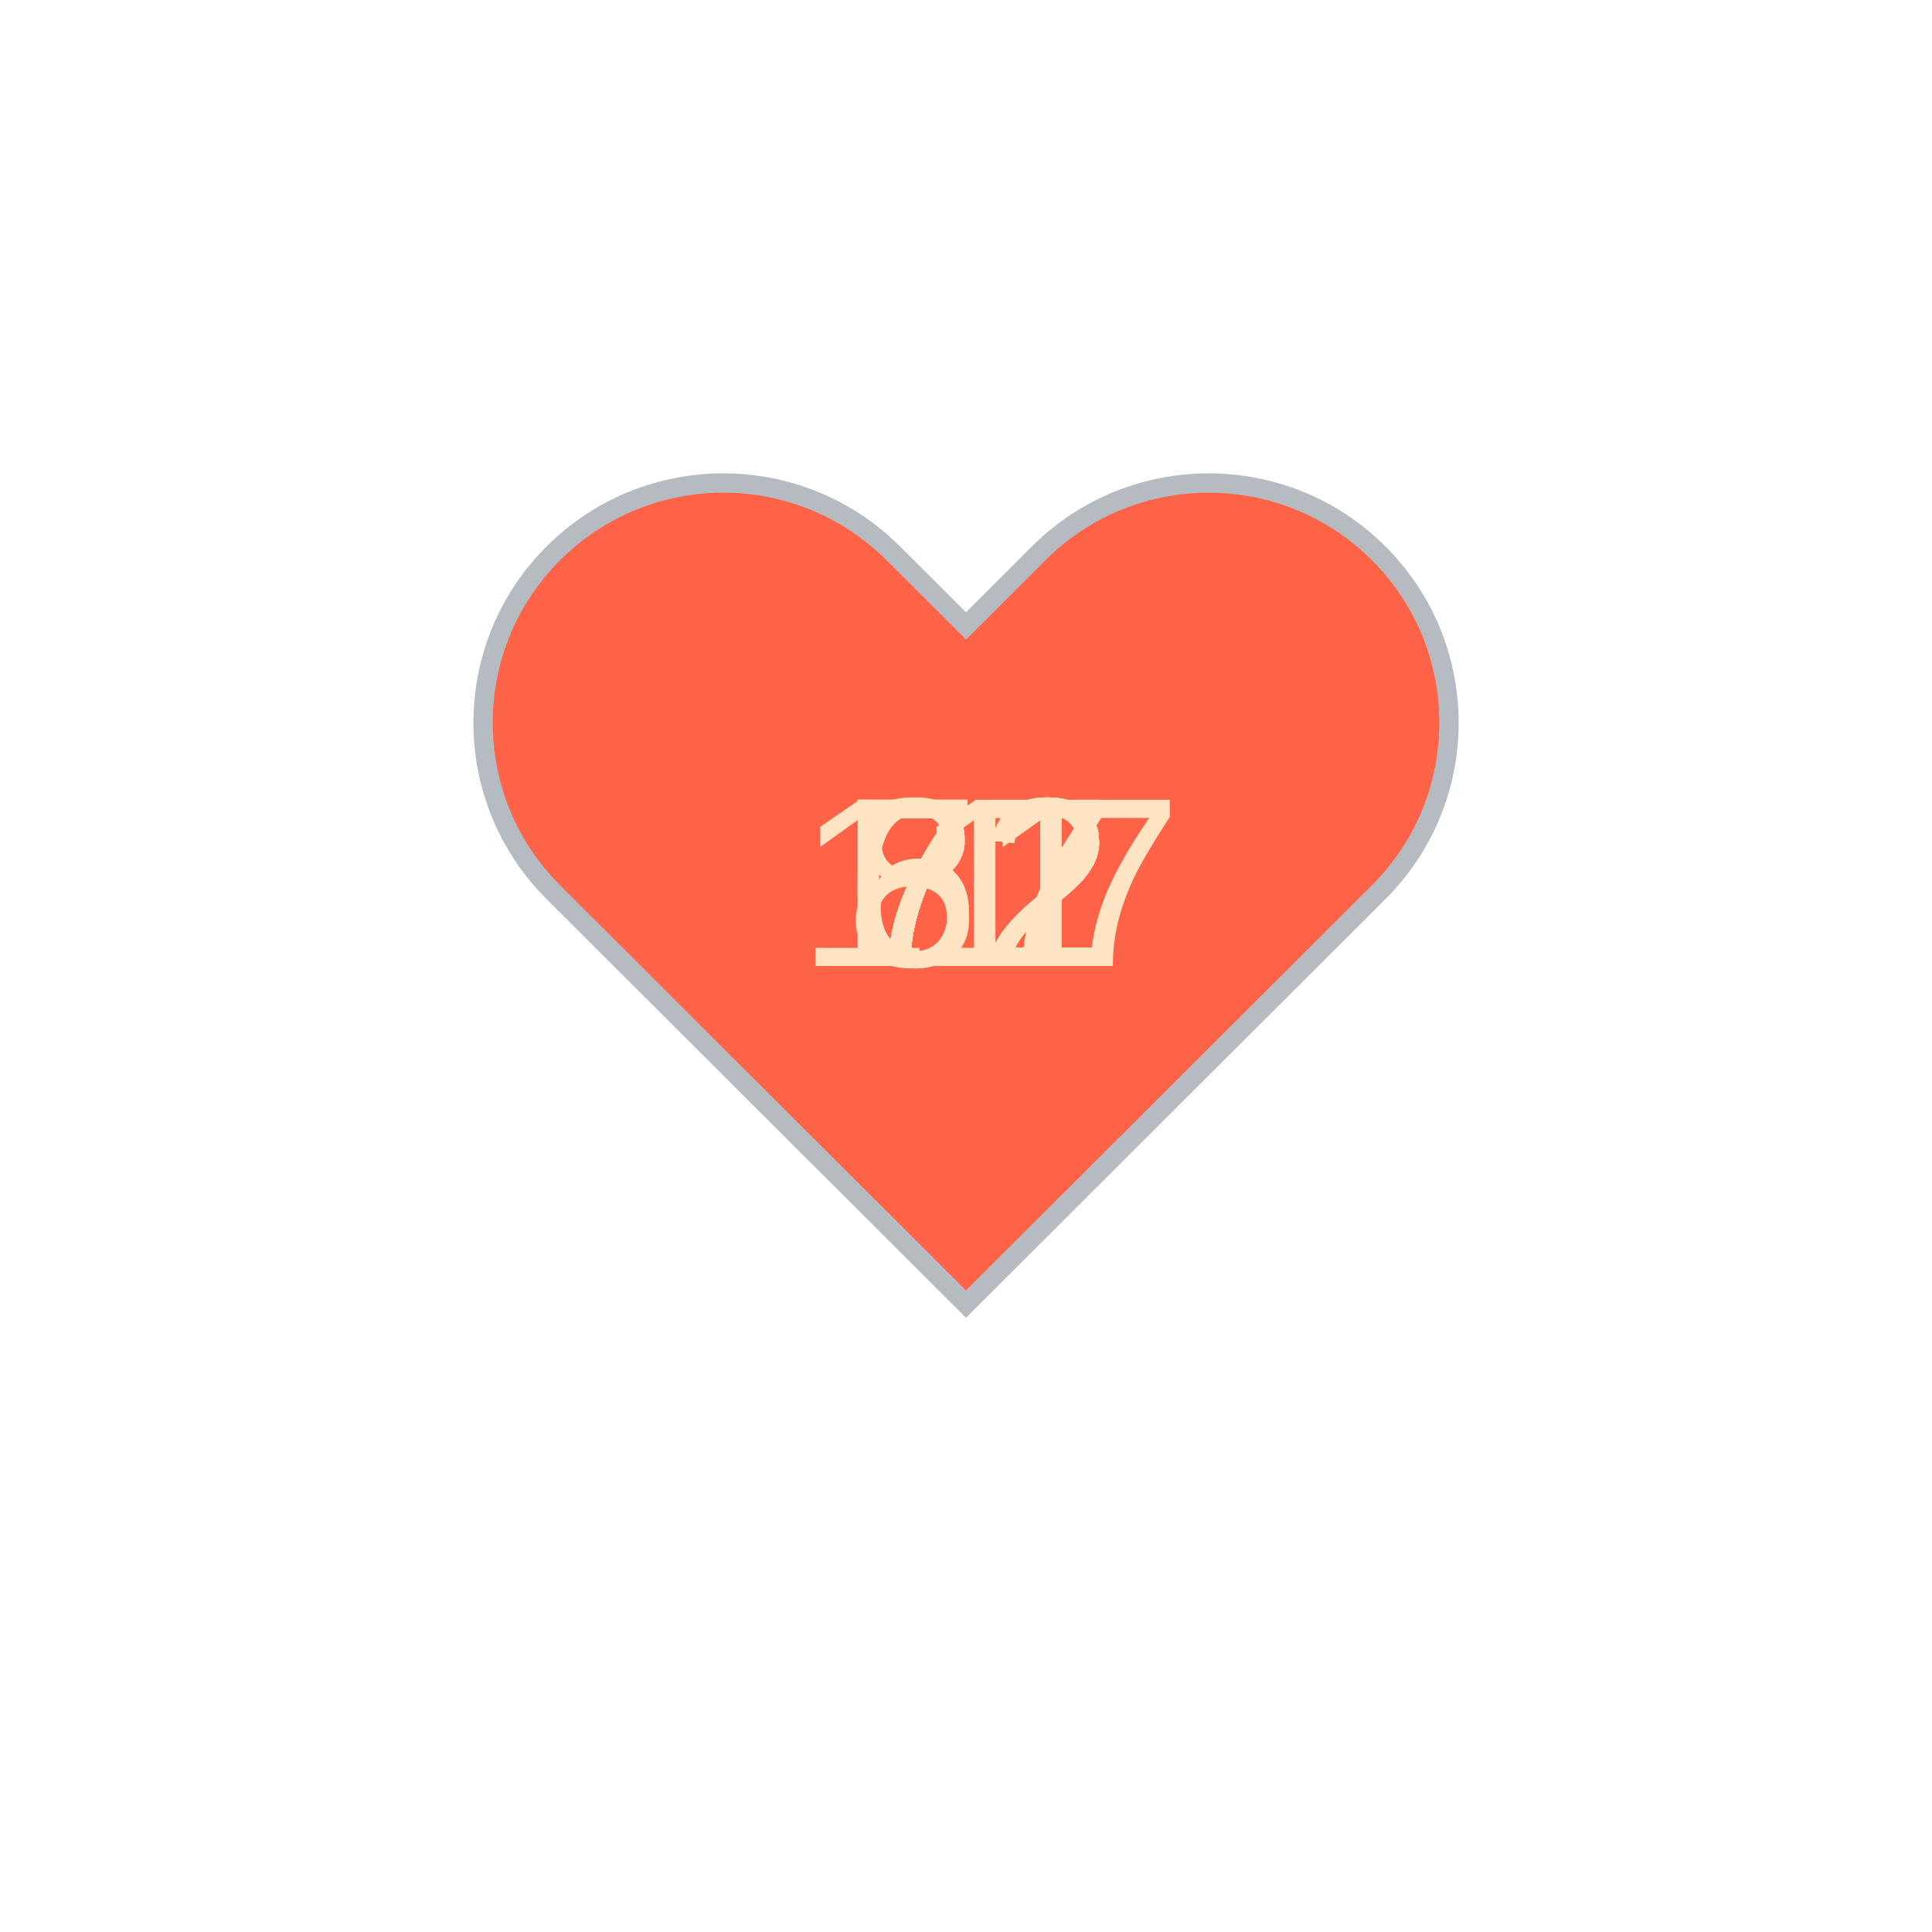
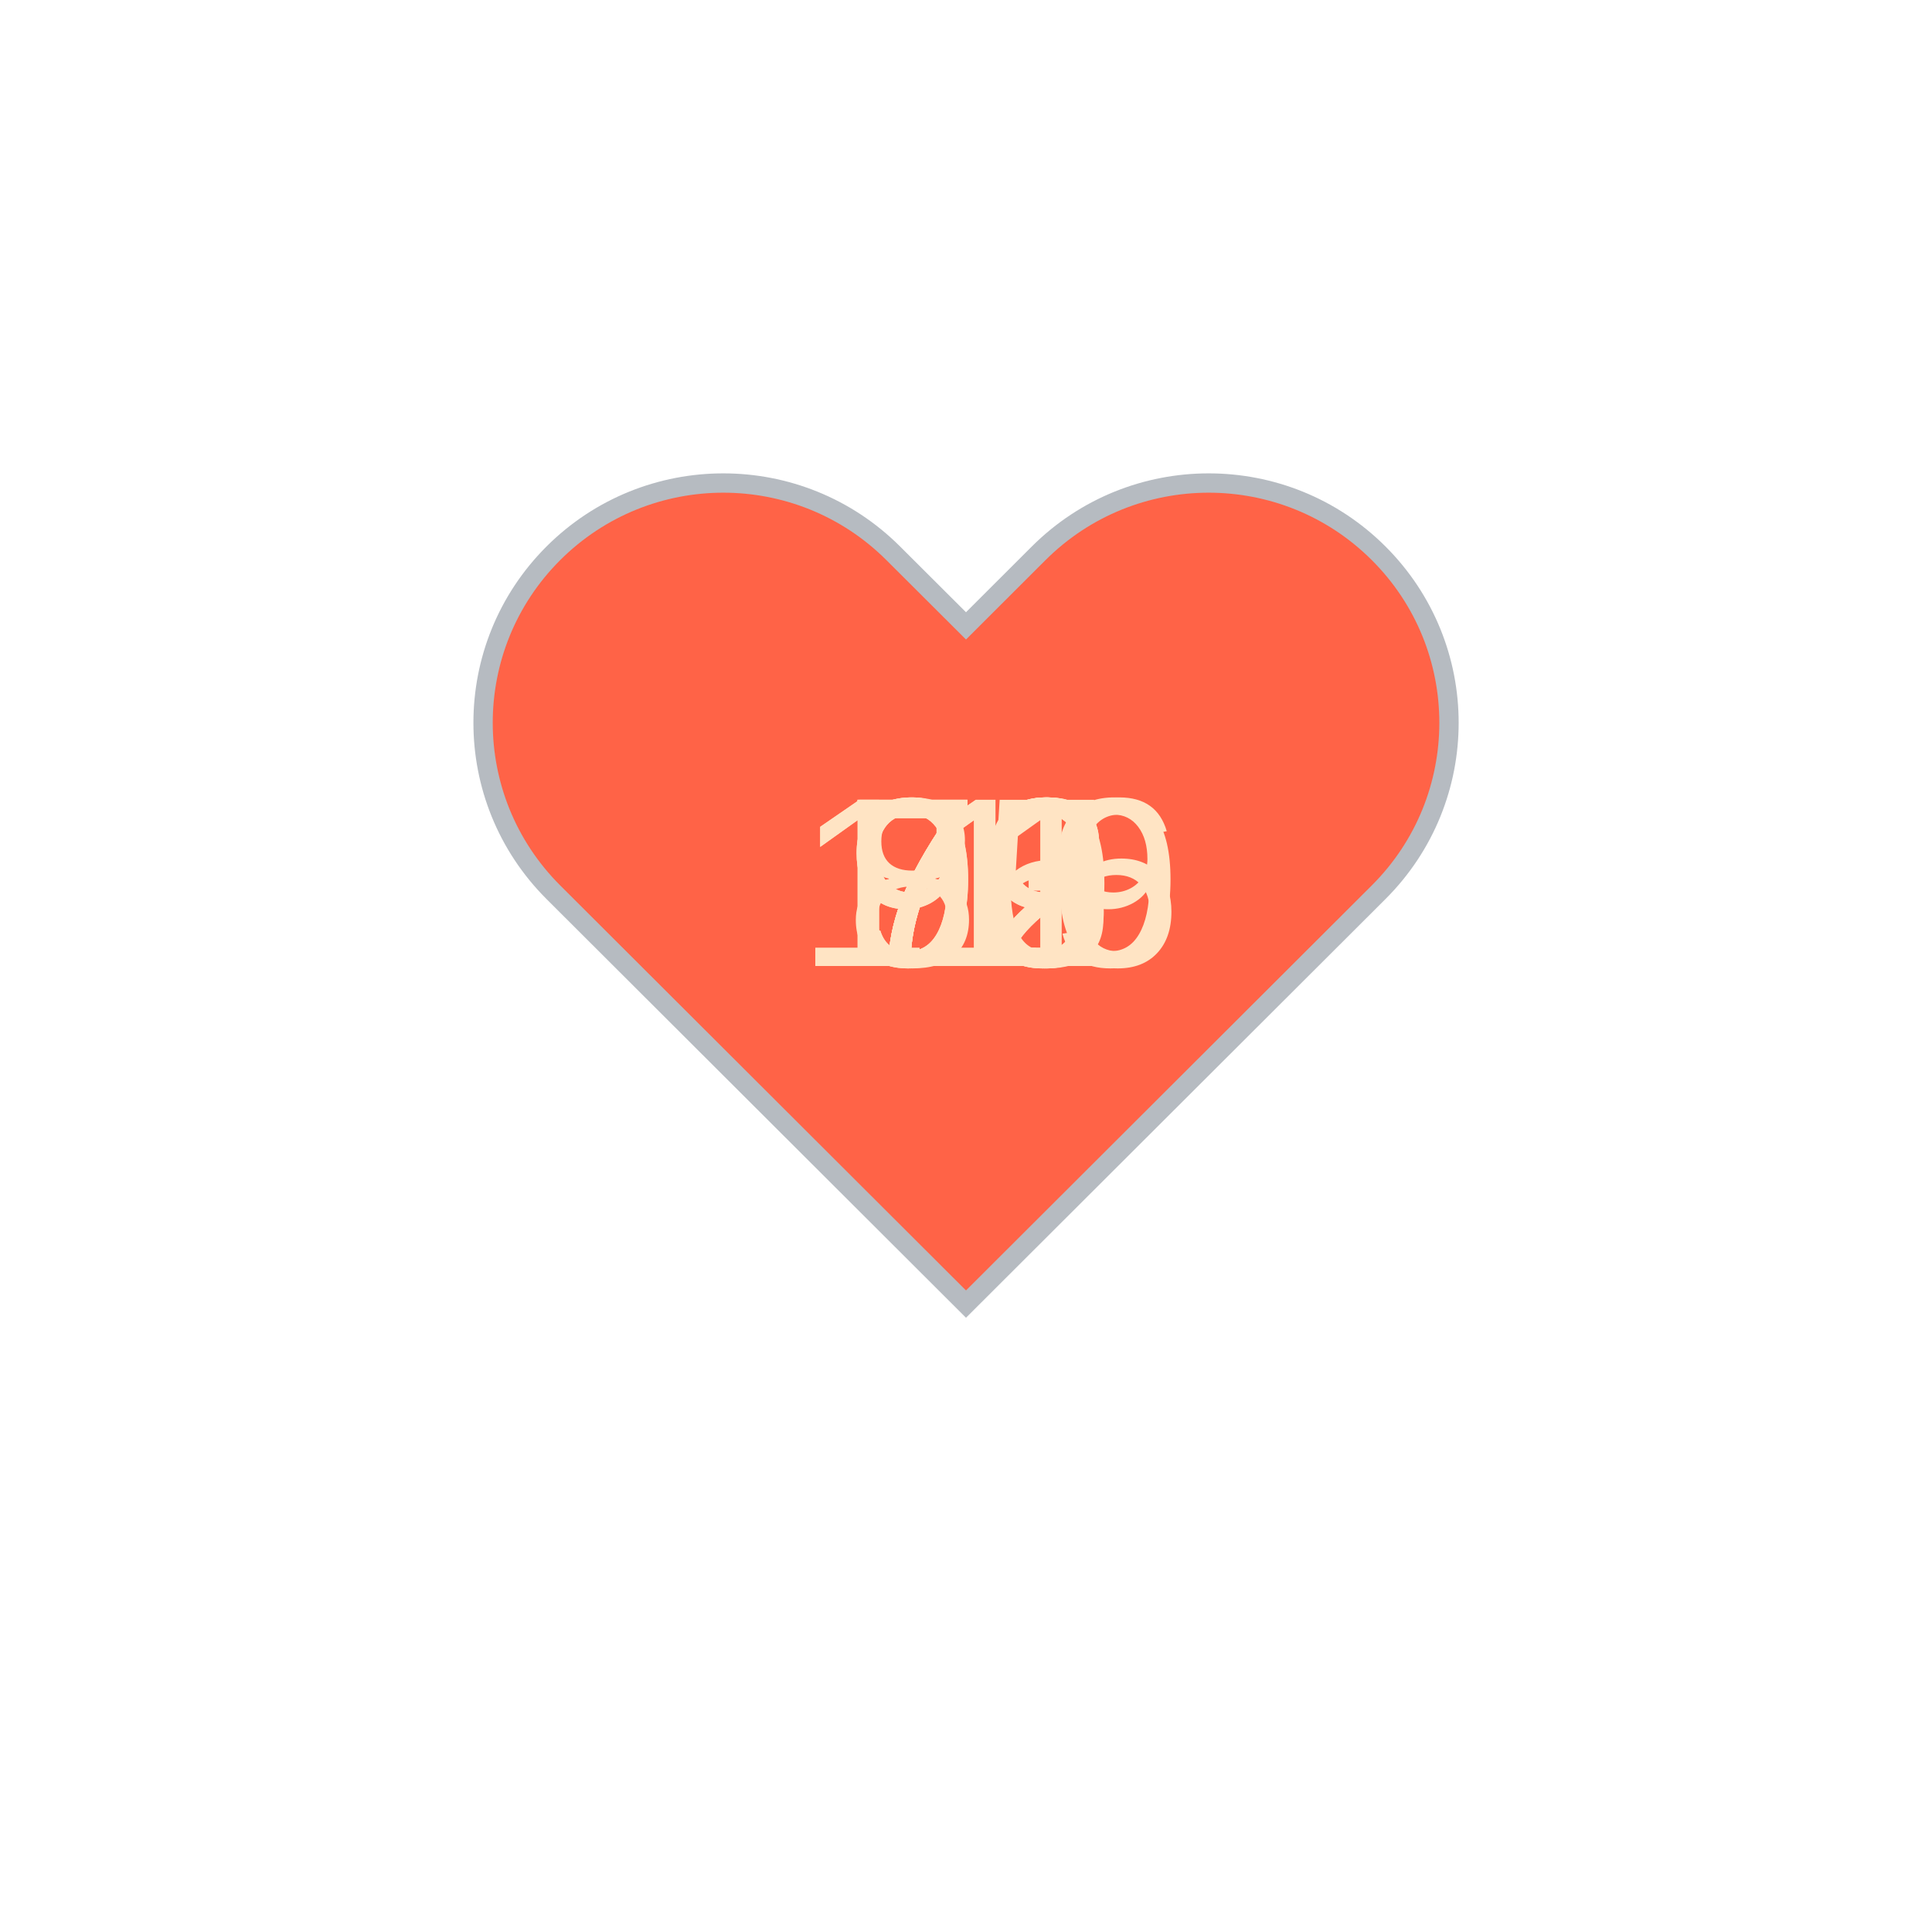
<svg xmlns="http://www.w3.org/2000/svg" baseProfile="full" height="150" version="1.1" viewBox="0,0,200,200" width="150">
  <defs />
  <g transform="translate(100 100)">
    <path d="M92.71,7.27L92.71,7.27c-9.71-9.69-25.46-9.69-35.18,0L50,14.79l-7.54-7.52C32.75-2.42,17-2.42,7.29,7.27v0 c-9.71,9.69-9.71,25.41,0,35.1L50,85l42.71-42.63C102.43,32.68,102.43,16.96,92.71,7.27z" fill="tomato" stroke="#B6BBC1" stroke-width="2" transform="translate(-50 -50)" />
    <animateTransform additive="sum" attributeName="transform" dur="1.2s" repeatCount="indefinite" type="scale" values="1; 1.5; 1.25; 1.5; 1.5; 1;" />
    <text fill="bisque" style="font-size:25px; font-family:Arial" transform="translate(-12.5 0)">72<animate attributeName="visibility" dur="12.0s" keyTimes="0;0.1;0.2;0.3;0.4;0.5;0.6;0.7;0.8;0.9;1.0" repeatCount="indefinite" values="visible;hidden;hidden;hidden;hidden;hidden;hidden;hidden;hidden;hidden;hidden" />
    </text>
-     <text fill="bisque" style="font-size:25px; font-family:Arial" transform="translate(-12.5 0)">72<animate attributeName="visibility" dur="12.0s" keyTimes="0;0.1;0.2;0.3;0.4;0.5;0.6;0.7;0.8;0.9;1.0" repeatCount="indefinite" values="hidden;visible;hidden;hidden;hidden;hidden;hidden;hidden;hidden;hidden;hidden" />
+     <text fill="bisque" style="font-size:25px; font-family:Arial" transform="translate(-12.5 0)">73<animate attributeName="visibility" dur="12.0s" keyTimes="0;0.1;0.2;0.3;0.4;0.5;0.6;0.7;0.8;0.9;1.0" repeatCount="indefinite" values="hidden;visible;hidden;hidden;hidden;hidden;hidden;hidden;hidden;hidden;hidden" />
    </text>
-     <text fill="bisque" style="font-size:25px; font-family:Arial" transform="translate(-12.5 0)">67<animate attributeName="visibility" dur="12.0s" keyTimes="0;0.1;0.2;0.3;0.4;0.5;0.6;0.7;0.8;0.9;1.0" repeatCount="indefinite" values="hidden;hidden;visible;hidden;hidden;hidden;hidden;hidden;hidden;hidden;hidden" />
+     <text fill="bisque" style="font-size:25px; font-family:Arial" transform="translate(-12.5 0)">72<animate attributeName="visibility" dur="12.0s" keyTimes="0;0.1;0.2;0.3;0.4;0.5;0.6;0.7;0.8;0.9;1.0" repeatCount="indefinite" values="hidden;hidden;visible;hidden;hidden;hidden;hidden;hidden;hidden;hidden;hidden" />
    </text>
-     <text fill="bisque" style="font-size:25px; font-family:Arial" transform="translate(-12.5 0)">71<animate attributeName="visibility" dur="12.0s" keyTimes="0;0.1;0.2;0.3;0.4;0.5;0.6;0.7;0.8;0.9;1.0" repeatCount="indefinite" values="hidden;hidden;hidden;visible;hidden;hidden;hidden;hidden;hidden;hidden;hidden" />
+     <text fill="bisque" style="font-size:25px; font-family:Arial" transform="translate(-12.5 0)">70<animate attributeName="visibility" dur="12.0s" keyTimes="0;0.1;0.2;0.3;0.4;0.5;0.6;0.7;0.8;0.9;1.0" repeatCount="indefinite" values="hidden;hidden;hidden;visible;hidden;hidden;hidden;hidden;hidden;hidden;hidden" />
    </text>
-     <text fill="bisque" style="font-size:25px; font-family:Arial" transform="translate(-12.5 0)">71<animate attributeName="visibility" dur="12.0s" keyTimes="0;0.1;0.2;0.3;0.4;0.5;0.6;0.7;0.8;0.9;1.0" repeatCount="indefinite" values="hidden;hidden;hidden;hidden;visible;hidden;hidden;hidden;hidden;hidden;hidden" />
+     <text fill="bisque" style="font-size:25px; font-family:Arial" transform="translate(-12.5 0)">79<animate attributeName="visibility" dur="12.0s" keyTimes="0;0.1;0.2;0.3;0.4;0.5;0.6;0.7;0.8;0.9;1.0" repeatCount="indefinite" values="hidden;hidden;hidden;hidden;visible;hidden;hidden;hidden;hidden;hidden;hidden" />
    </text>
-     <text fill="bisque" style="font-size:25px; font-family:Arial" transform="translate(-12.5 0)">72<animate attributeName="visibility" dur="12.0s" keyTimes="0;0.1;0.2;0.3;0.4;0.5;0.6;0.7;0.8;0.9;1.0" repeatCount="indefinite" values="hidden;hidden;hidden;hidden;hidden;visible;hidden;hidden;hidden;hidden;hidden" />
+     <text fill="bisque" style="font-size:25px; font-family:Arial" transform="translate(-12.5 0)">99<animate attributeName="visibility" dur="12.0s" keyTimes="0;0.1;0.2;0.3;0.4;0.5;0.6;0.7;0.8;0.9;1.0" repeatCount="indefinite" values="hidden;hidden;hidden;hidden;hidden;visible;hidden;hidden;hidden;hidden;hidden" />
    </text>
-     <text fill="bisque" style="font-size:25px; font-family:Arial" transform="translate(-12.5 0)">72<animate attributeName="visibility" dur="12.0s" keyTimes="0;0.1;0.2;0.3;0.4;0.5;0.6;0.7;0.8;0.9;1.0" repeatCount="indefinite" values="hidden;hidden;hidden;hidden;hidden;hidden;visible;hidden;hidden;hidden;hidden" />
+     <text fill="bisque" style="font-size:25px; font-family:Arial" transform="translate(-17.5 0)">119<animate attributeName="visibility" dur="12.0s" keyTimes="0;0.1;0.2;0.3;0.4;0.5;0.6;0.7;0.8;0.9;1.0" repeatCount="indefinite" values="hidden;hidden;hidden;hidden;hidden;hidden;visible;hidden;hidden;hidden;hidden" />
    </text>
-     <text fill="bisque" style="font-size:25px; font-family:Arial" transform="translate(-12.5 0)">72<animate attributeName="visibility" dur="12.0s" keyTimes="0;0.1;0.2;0.3;0.4;0.5;0.6;0.7;0.8;0.9;1.0" repeatCount="indefinite" values="hidden;hidden;hidden;hidden;hidden;hidden;hidden;visible;hidden;hidden;hidden" />
+     <text fill="bisque" style="font-size:25px; font-family:Arial" transform="translate(-17.5 0)">116<animate attributeName="visibility" dur="12.0s" keyTimes="0;0.1;0.2;0.3;0.4;0.5;0.6;0.7;0.8;0.9;1.0" repeatCount="indefinite" values="hidden;hidden;hidden;hidden;hidden;hidden;hidden;visible;hidden;hidden;hidden" />
    </text>
-     <text fill="bisque" style="font-size:25px; font-family:Arial" transform="translate(-17.5 0)">117<animate attributeName="visibility" dur="12.0s" keyTimes="0;0.1;0.2;0.3;0.4;0.5;0.6;0.7;0.8;0.9;1.0" repeatCount="indefinite" values="hidden;hidden;hidden;hidden;hidden;hidden;hidden;hidden;visible;hidden;hidden" />
+     <text fill="bisque" style="font-size:25px; font-family:Arial" transform="translate(-12.5 0)">91<animate attributeName="visibility" dur="12.0s" keyTimes="0;0.1;0.2;0.3;0.4;0.5;0.6;0.7;0.8;0.9;1.0" repeatCount="indefinite" values="hidden;hidden;hidden;hidden;hidden;hidden;hidden;hidden;visible;hidden;hidden" />
    </text>
-     <text fill="bisque" style="font-size:25px; font-family:Arial" transform="translate(-12.5 0)">87<animate attributeName="visibility" dur="12.0s" keyTimes="0;0.1;0.2;0.3;0.4;0.5;0.6;0.7;0.8;0.9;1.0" repeatCount="indefinite" values="hidden;hidden;hidden;hidden;hidden;hidden;hidden;hidden;hidden;visible;hidden" />
+     <text fill="bisque" style="font-size:25px; font-family:Arial" transform="translate(-12.5 0)">85<animate attributeName="visibility" dur="12.0s" keyTimes="0;0.1;0.2;0.3;0.4;0.5;0.6;0.7;0.8;0.9;1.0" repeatCount="indefinite" values="hidden;hidden;hidden;hidden;hidden;hidden;hidden;hidden;hidden;visible;hidden" />
    </text>
  </g>
</svg>
